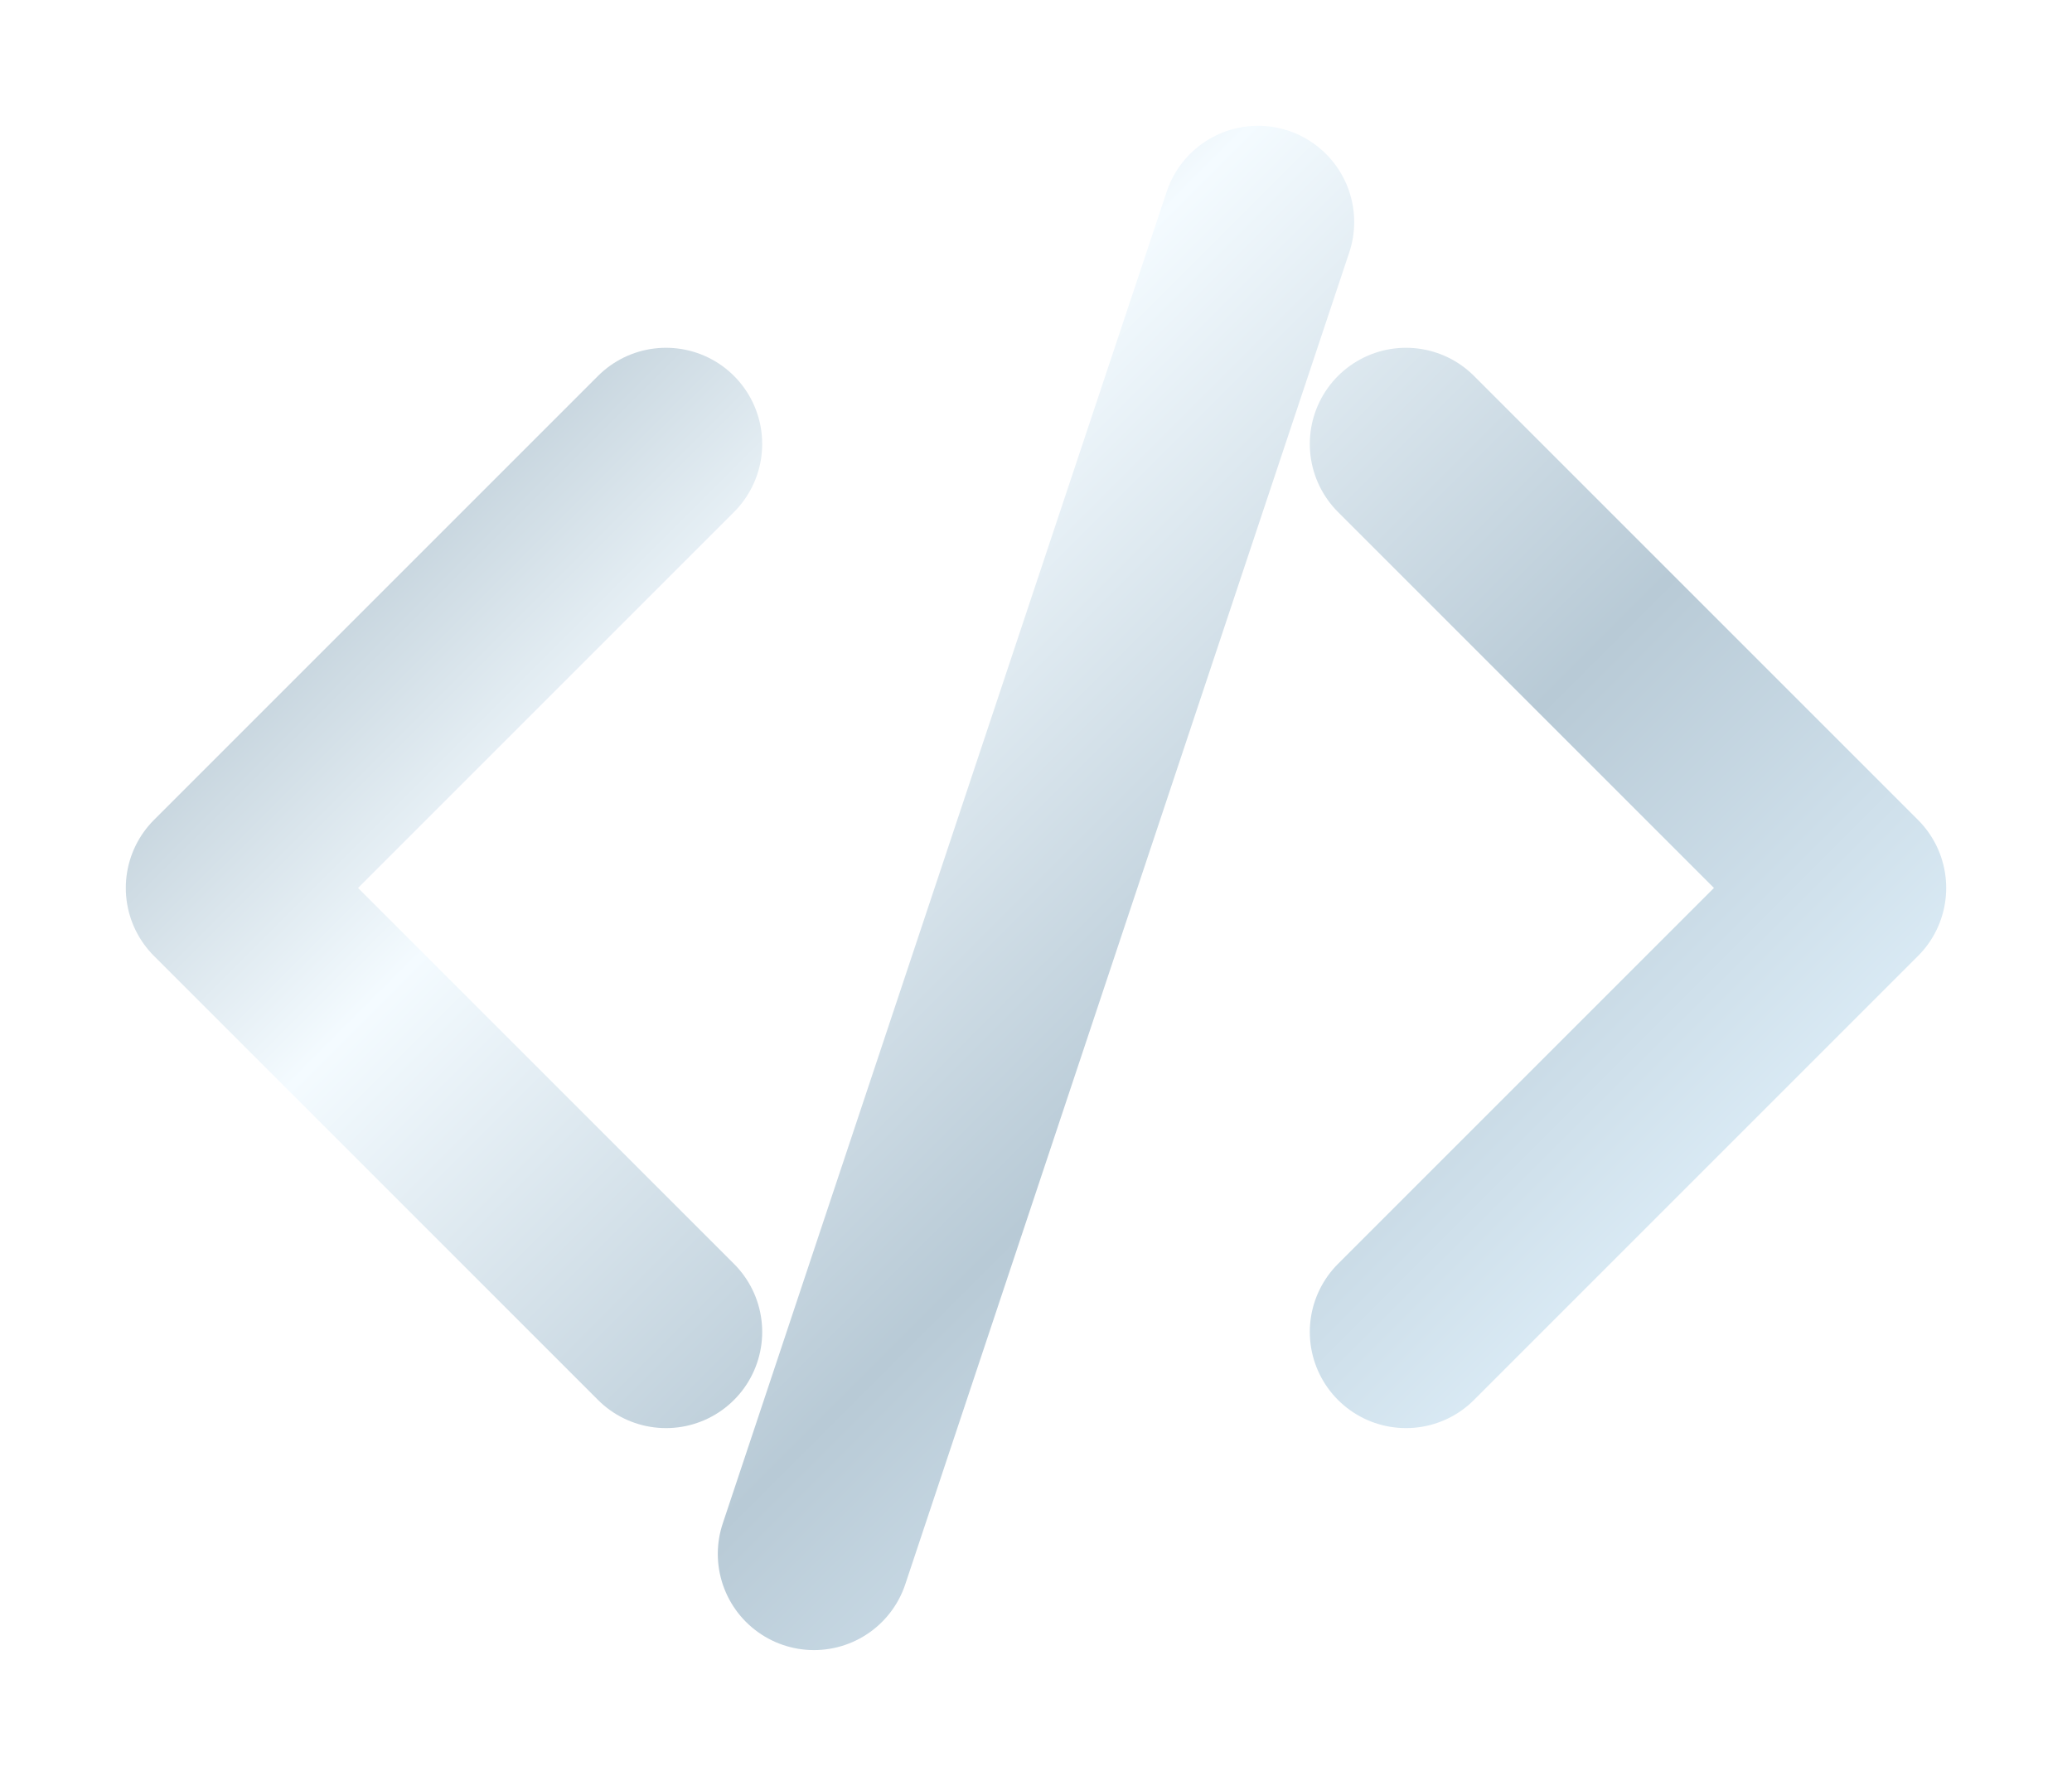
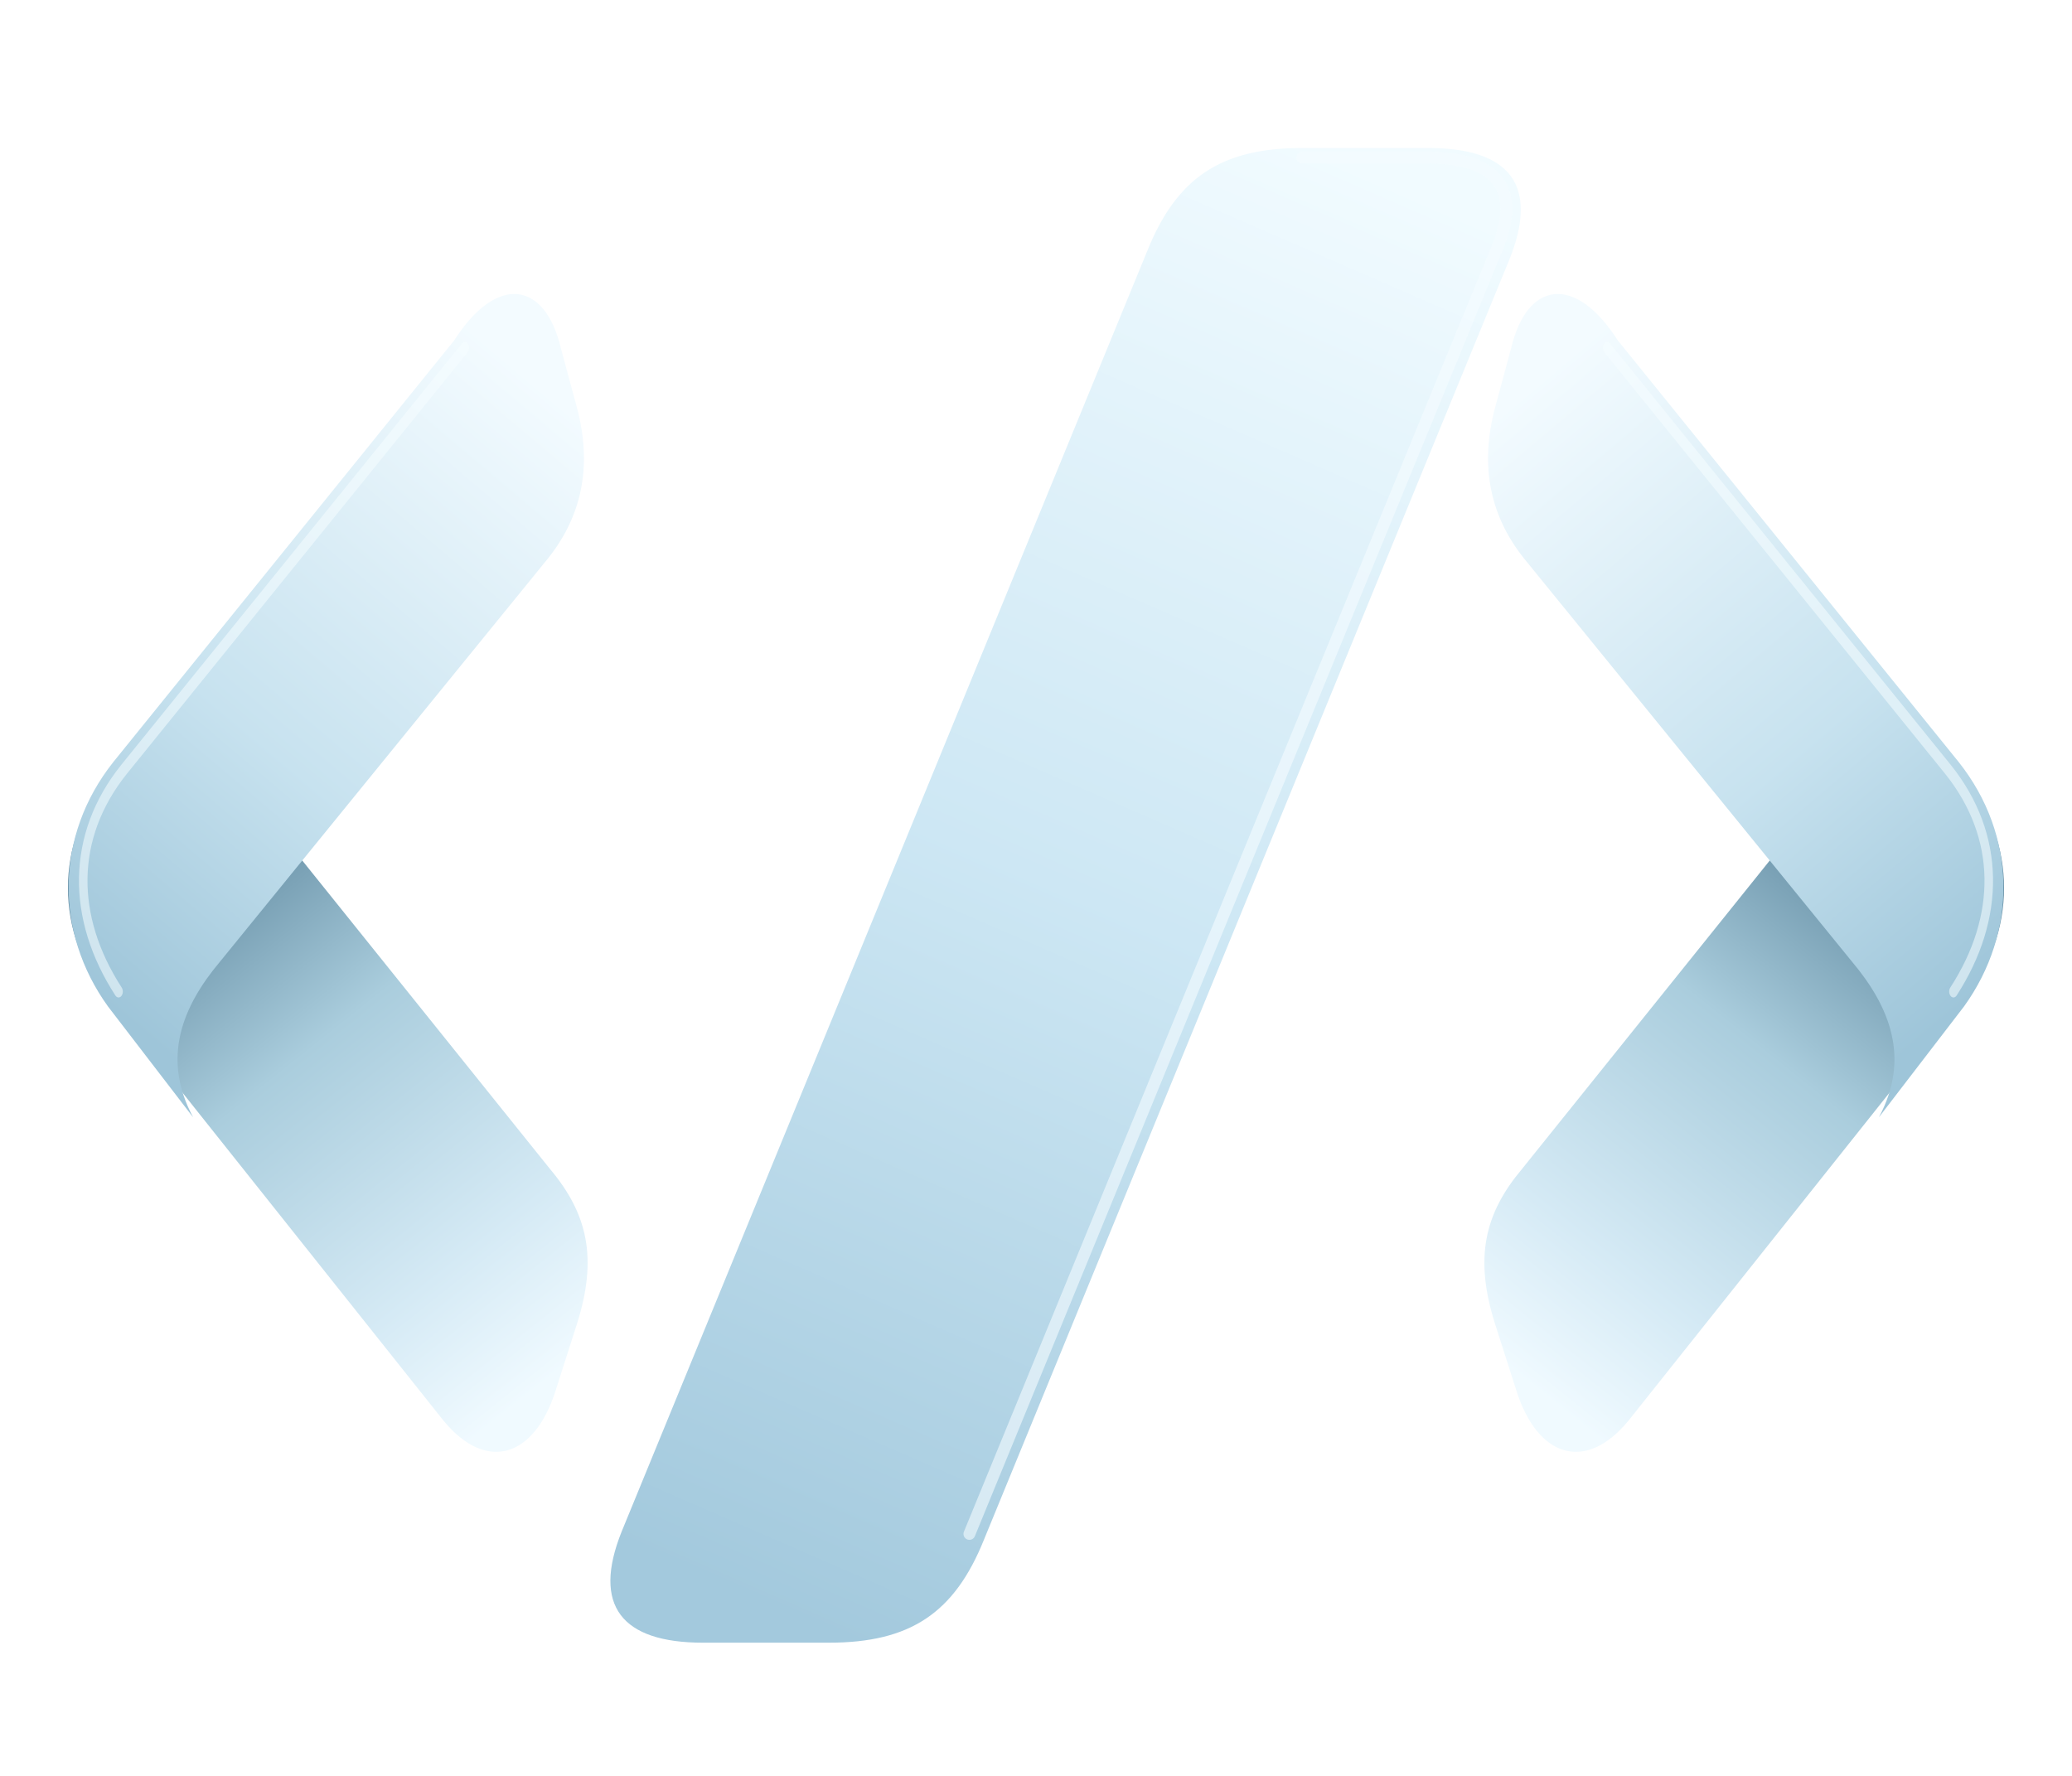
<svg xmlns="http://www.w3.org/2000/svg" viewBox="0 0 28 24" fill="none">
  <defs>
-     <linearGradient id="silver" x1="3" y1="3" x2="24" y2="24" gradientUnits="userSpaceOnUse">
-       <stop stop-color="#91a8b7" />
-       <stop offset=".3" stop-color="#f4fbff" />
-       <stop offset=".58" stop-color="#b8cad6" />
-       <stop offset=".86" stop-color="#e5f5ff" />
-       <stop offset="1" stop-color="#6fd5ef" />
+     <linearGradient id="ribbon-back" x1="4.1" y1="11.2" x2="8.7" y2="19.2" gradientUnits="userSpaceOnUse">
+       <stop stop-color="#668fa5" />
+       <stop offset=".34" stop-color="#aacddd" />
+       <stop offset=".76" stop-color="#d5eaf5" />
+       <stop offset="1" stop-color="#f0faff" />
    </linearGradient>
+     <linearGradient id="ribbon-front" x1="2.6" y1="14.3" x2="8.5" y2="4.6" gradientUnits="userSpaceOnUse">
+       <stop stop-color="#9ec5d9" />
+       <stop offset=".4" stop-color="#c7e2ef" />
+       <stop offset="1" stop-color="#f3fbff" />
+     </linearGradient>
+     <linearGradient id="ribbon-slash" x1="10.1" y1="21.6" x2="18.5" y2="2.3" gradientUnits="userSpaceOnUse">
+       <stop stop-color="#a3c9dd" />
+       <stop offset=".5" stop-color="#cde7f4" />
+       <stop offset="1" stop-color="#f1fbff" />
+     </linearGradient>
+     <g id="ribbon-chevron" transform="translate(.45 0) scale(.72 1)">
+       <path d="M3.9 10.6 9.7 15.8c.7.6.9 1.2.5 2.1l-.4.9c-.4.9-1.3 1.1-2.1.4l-6.3-5.7c-1-.9-1-2.1 0-3l1.1-1z" fill="url(#ribbon-back)" />
+       <path d="m7.9 4.6-6.4 5.7c-1.1 1-1.1 2.3-.1 3.3l1.6 1.5c-.6-.8-.2-1.5.5-2.1l6.1-5.4c.7-.6.9-1.3.6-2.1l-.3-.8c-.3-.9-1.2-1-2-.1Z" fill="url(#ribbon-front)" />
+       <path d="m8.1 4.7-6.4 5.7c-1 .9-1 2-.1 3" stroke="#f5fcff" stroke-opacity=".55" stroke-width=".16" stroke-linecap="round" />
+     </g>
  </defs>
-   <path d="m9 6-6 6 6 6m10-12 6 6-6 6M17 3l-6 18" stroke="url(#silver)" stroke-width="2.6" stroke-linecap="round" stroke-linejoin="round" />
+   <use href="#ribbon-chevron" />
+   <use href="#ribbon-chevron" transform="translate(28 0) scale(-1 1)" />
+   <path d="M17.6 2h1.7c1.1 0 1.5.5 1.1 1.5l-7.1 17.3c-.4 1-1 1.4-2.1 1.4H9.5c-1.1 0-1.5-.5-1.1-1.5l7.1-17.3c.4-1 1-1.4 2.1-1.4Z" fill="url(#ribbon-slash)" />
+   <path d="M17.6 2.13h1.7c.9 0 1.3.4.9 1.3l-7.1 17.3" stroke="#f5fcff" stroke-opacity=".6" stroke-width=".16" stroke-linecap="round" />
</svg>
